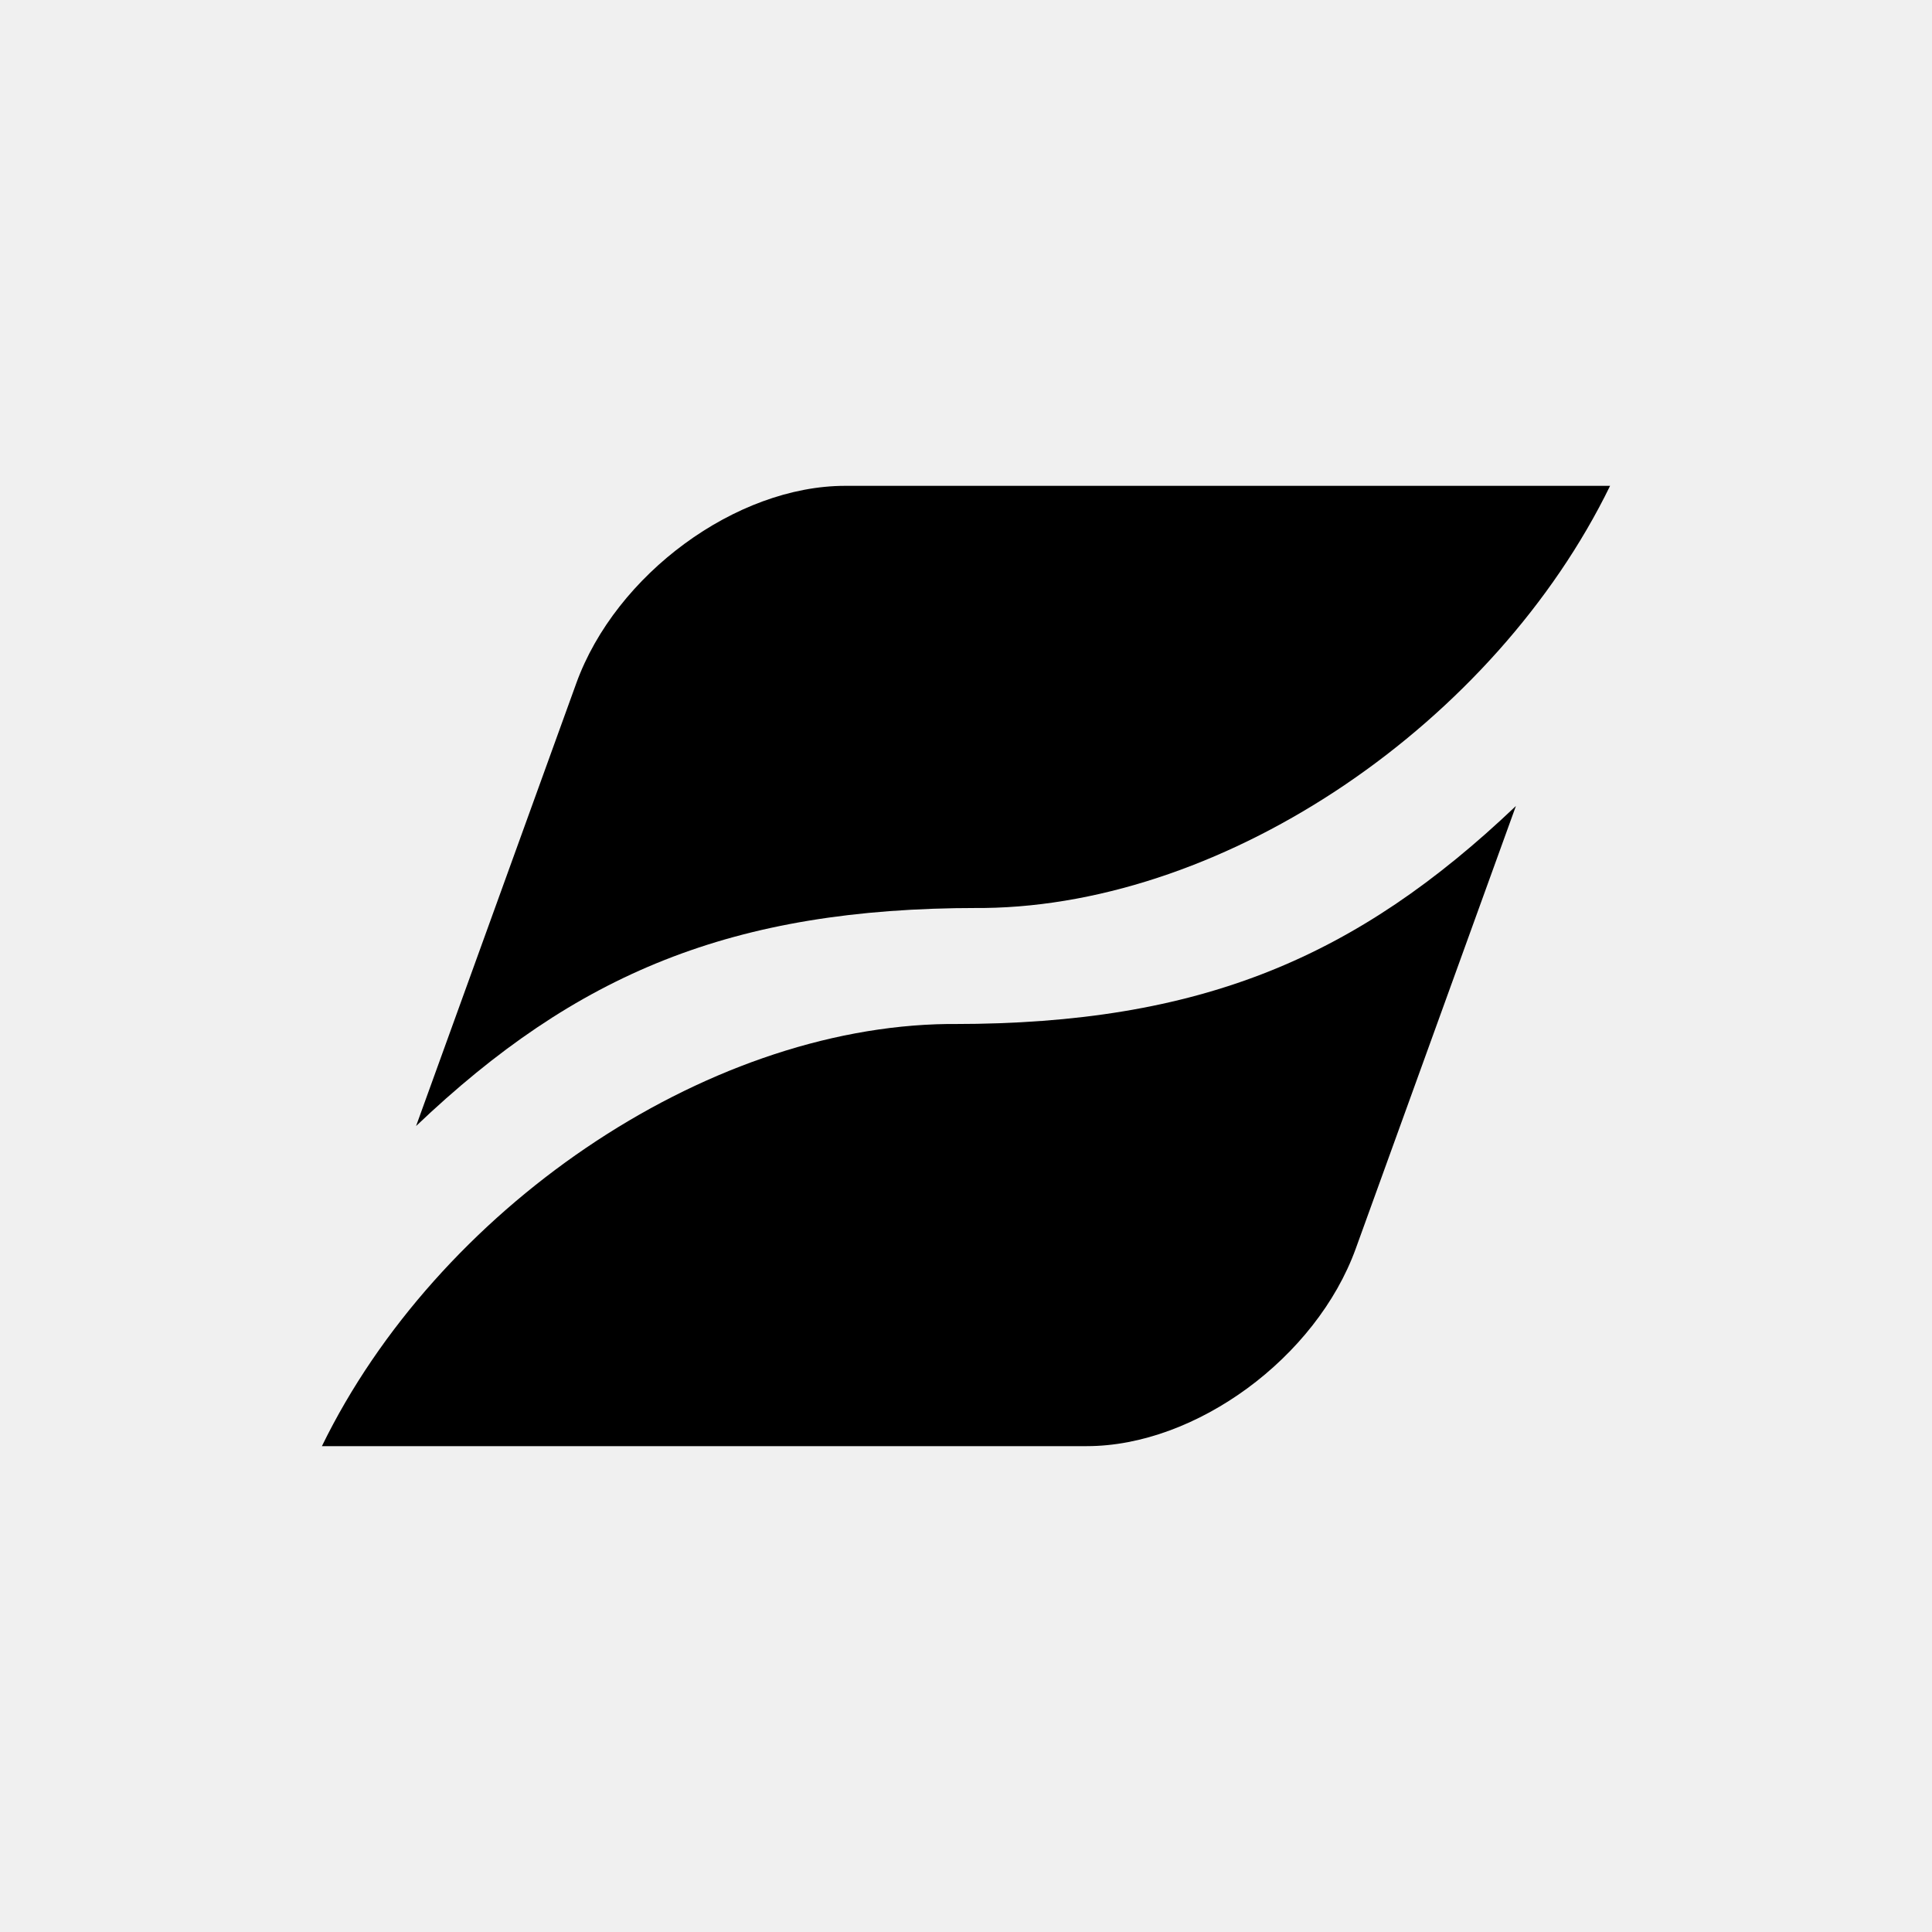
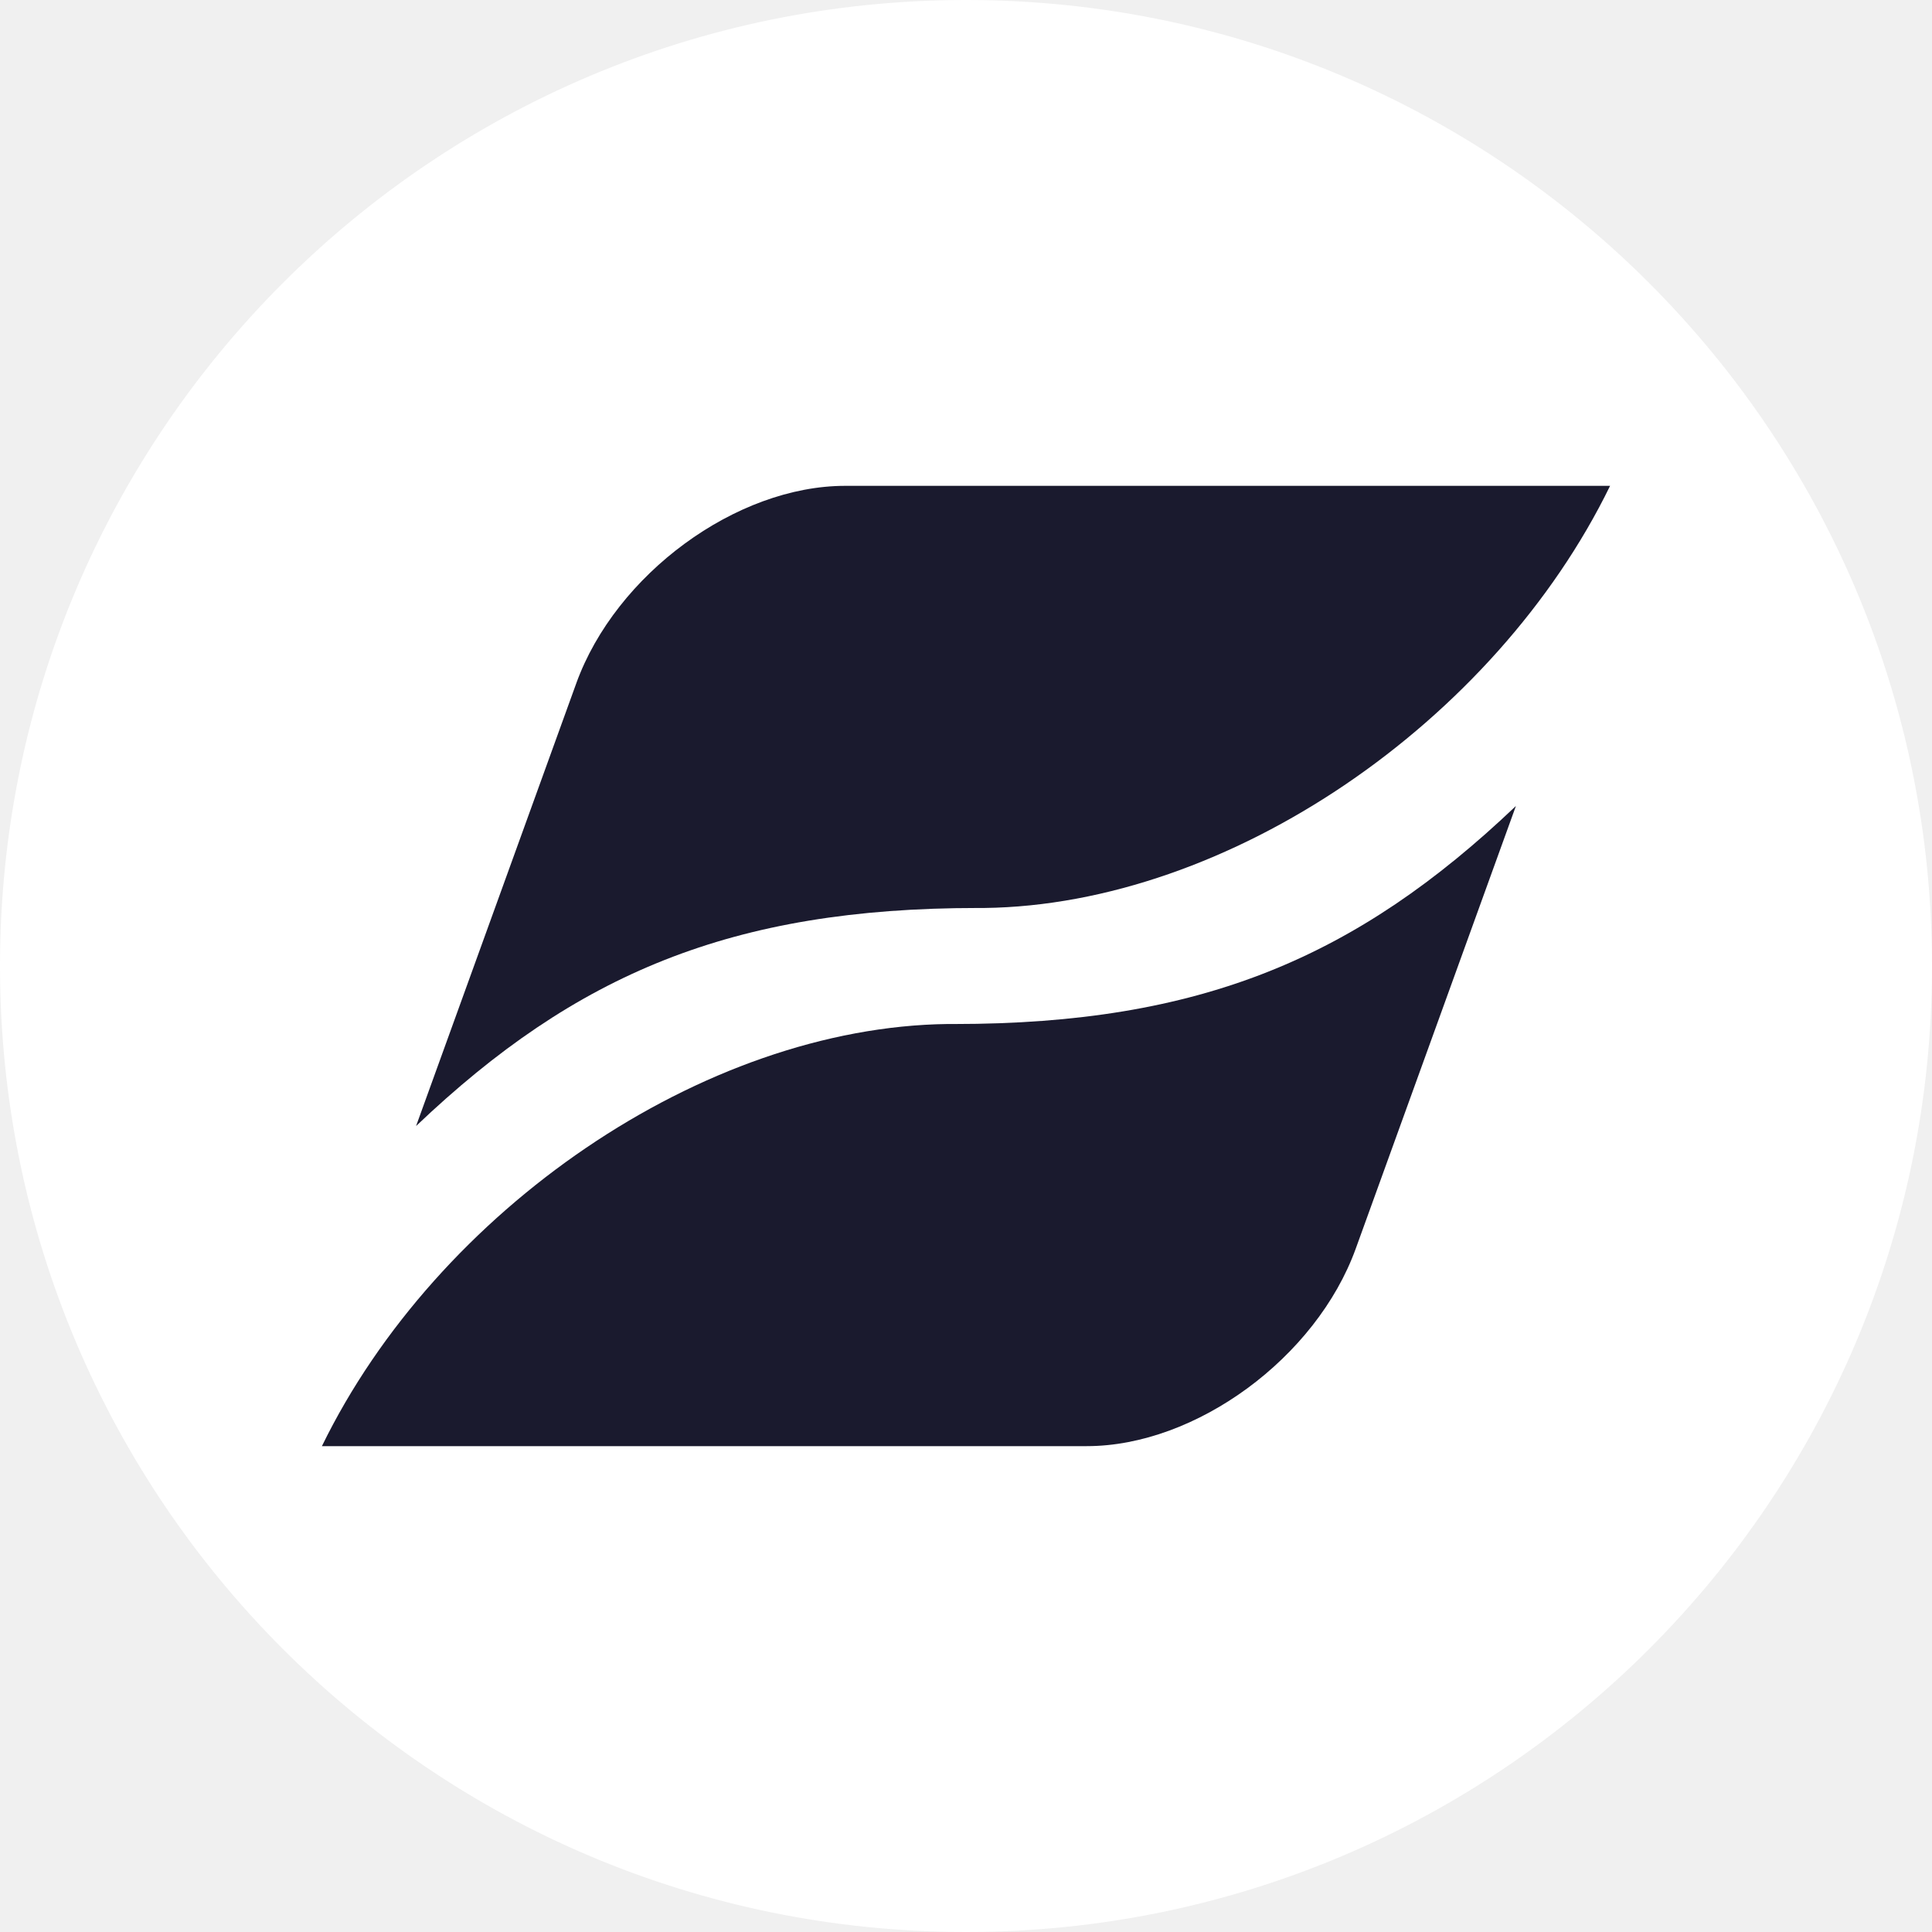
- <svg xmlns="http://www.w3.org/2000/svg" id="Camada_1" data-name="Camada 1" viewBox="0 0 1000 1000">
-   <defs>
-     <style>
-       .cls-1 {
-         fill: currentColor;
-       }
-     </style>
-   </defs>
-   <path class="cls-1" d="M298.27,353.7l-82.91,229.13c82.68-78.72,163.4-112.86,290.82-112.86h3.22c126.61-1.58,264.38-96.29,323.98-218.5h-395.9c-56.45,0-118.78,45.77-139.21,102.22Z" />
-   <path class="cls-1" d="M493.82,530.02h-3.22c-126.61,1.58-264.38,96.29-323.98,218.5h395.9c56.45,0,118.78-45.77,139.21-102.22l82.91-229.13c-82.68,78.72-163.4,112.86-290.82,112.86Z" />
+ <svg xmlns="http://www.w3.org/2000/svg" viewBox="0 0 1000 1000">
+   <circle cx="500" cy="500" r="500" fill="white" />
+   <path fill="#1a1a2e" d="M298.27,353.7l-82.91,229.13c82.68-78.72,163.4-112.86,290.82-112.86h3.22c126.61-1.58,264.38-96.29,323.98-218.5h-395.9c-56.45,0-118.78,45.77-139.21,102.22Z" />
+   <path fill="#1a1a2e" d="M493.82,530.02h-3.22c-126.61,1.58-264.38,96.29-323.98,218.5h395.9c56.45,0,118.78-45.77,139.21-102.22l82.91-229.13c-82.68,78.72-163.4,112.86-290.82,112.86Z" />
</svg>
